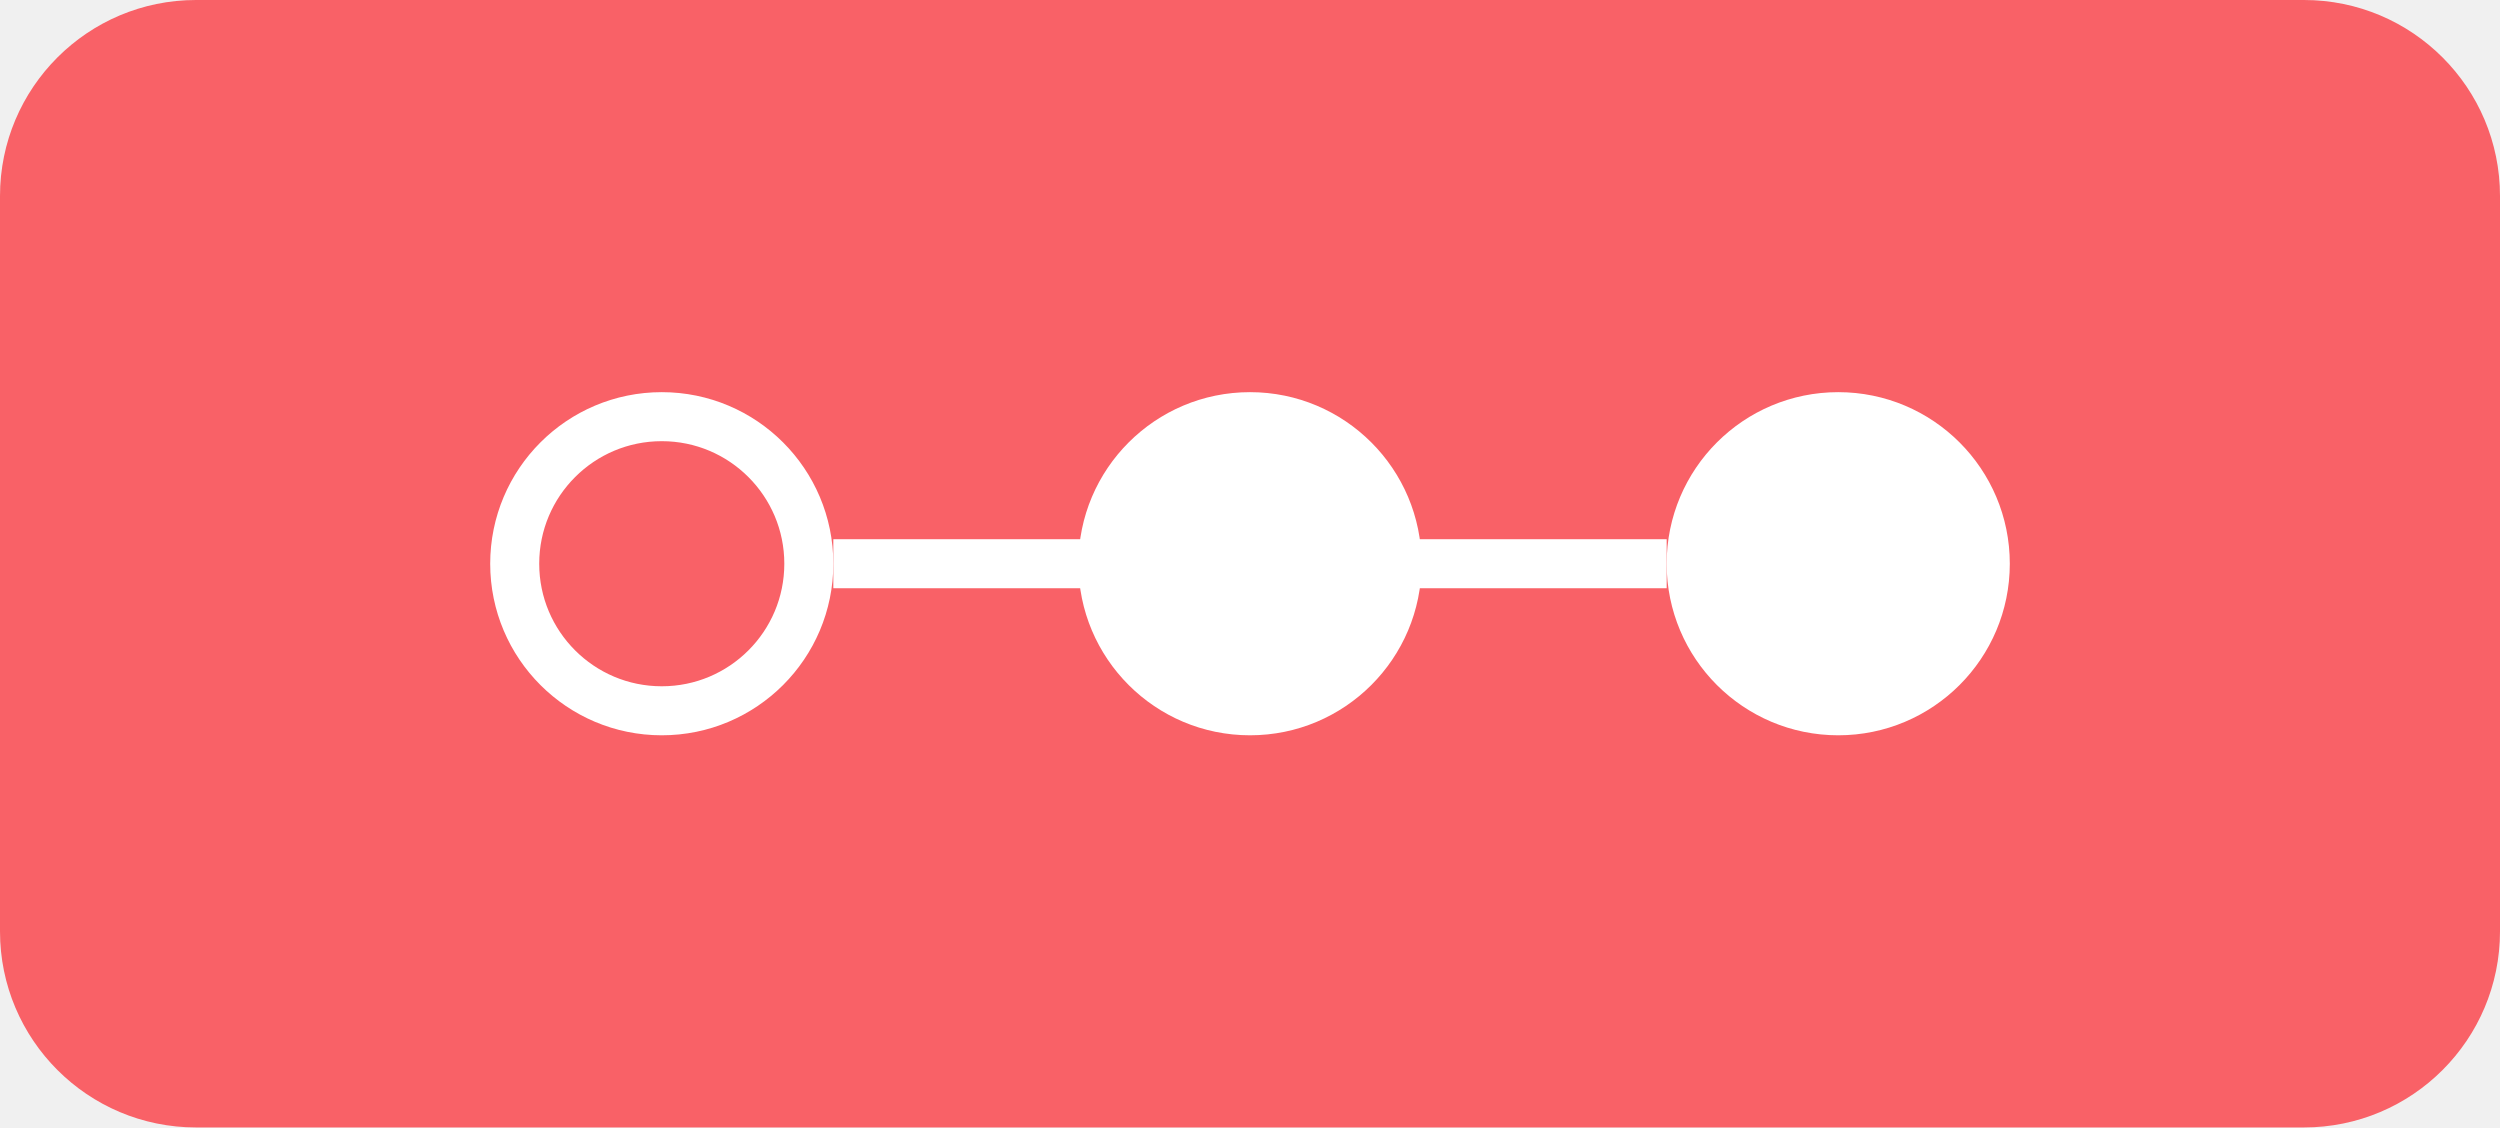
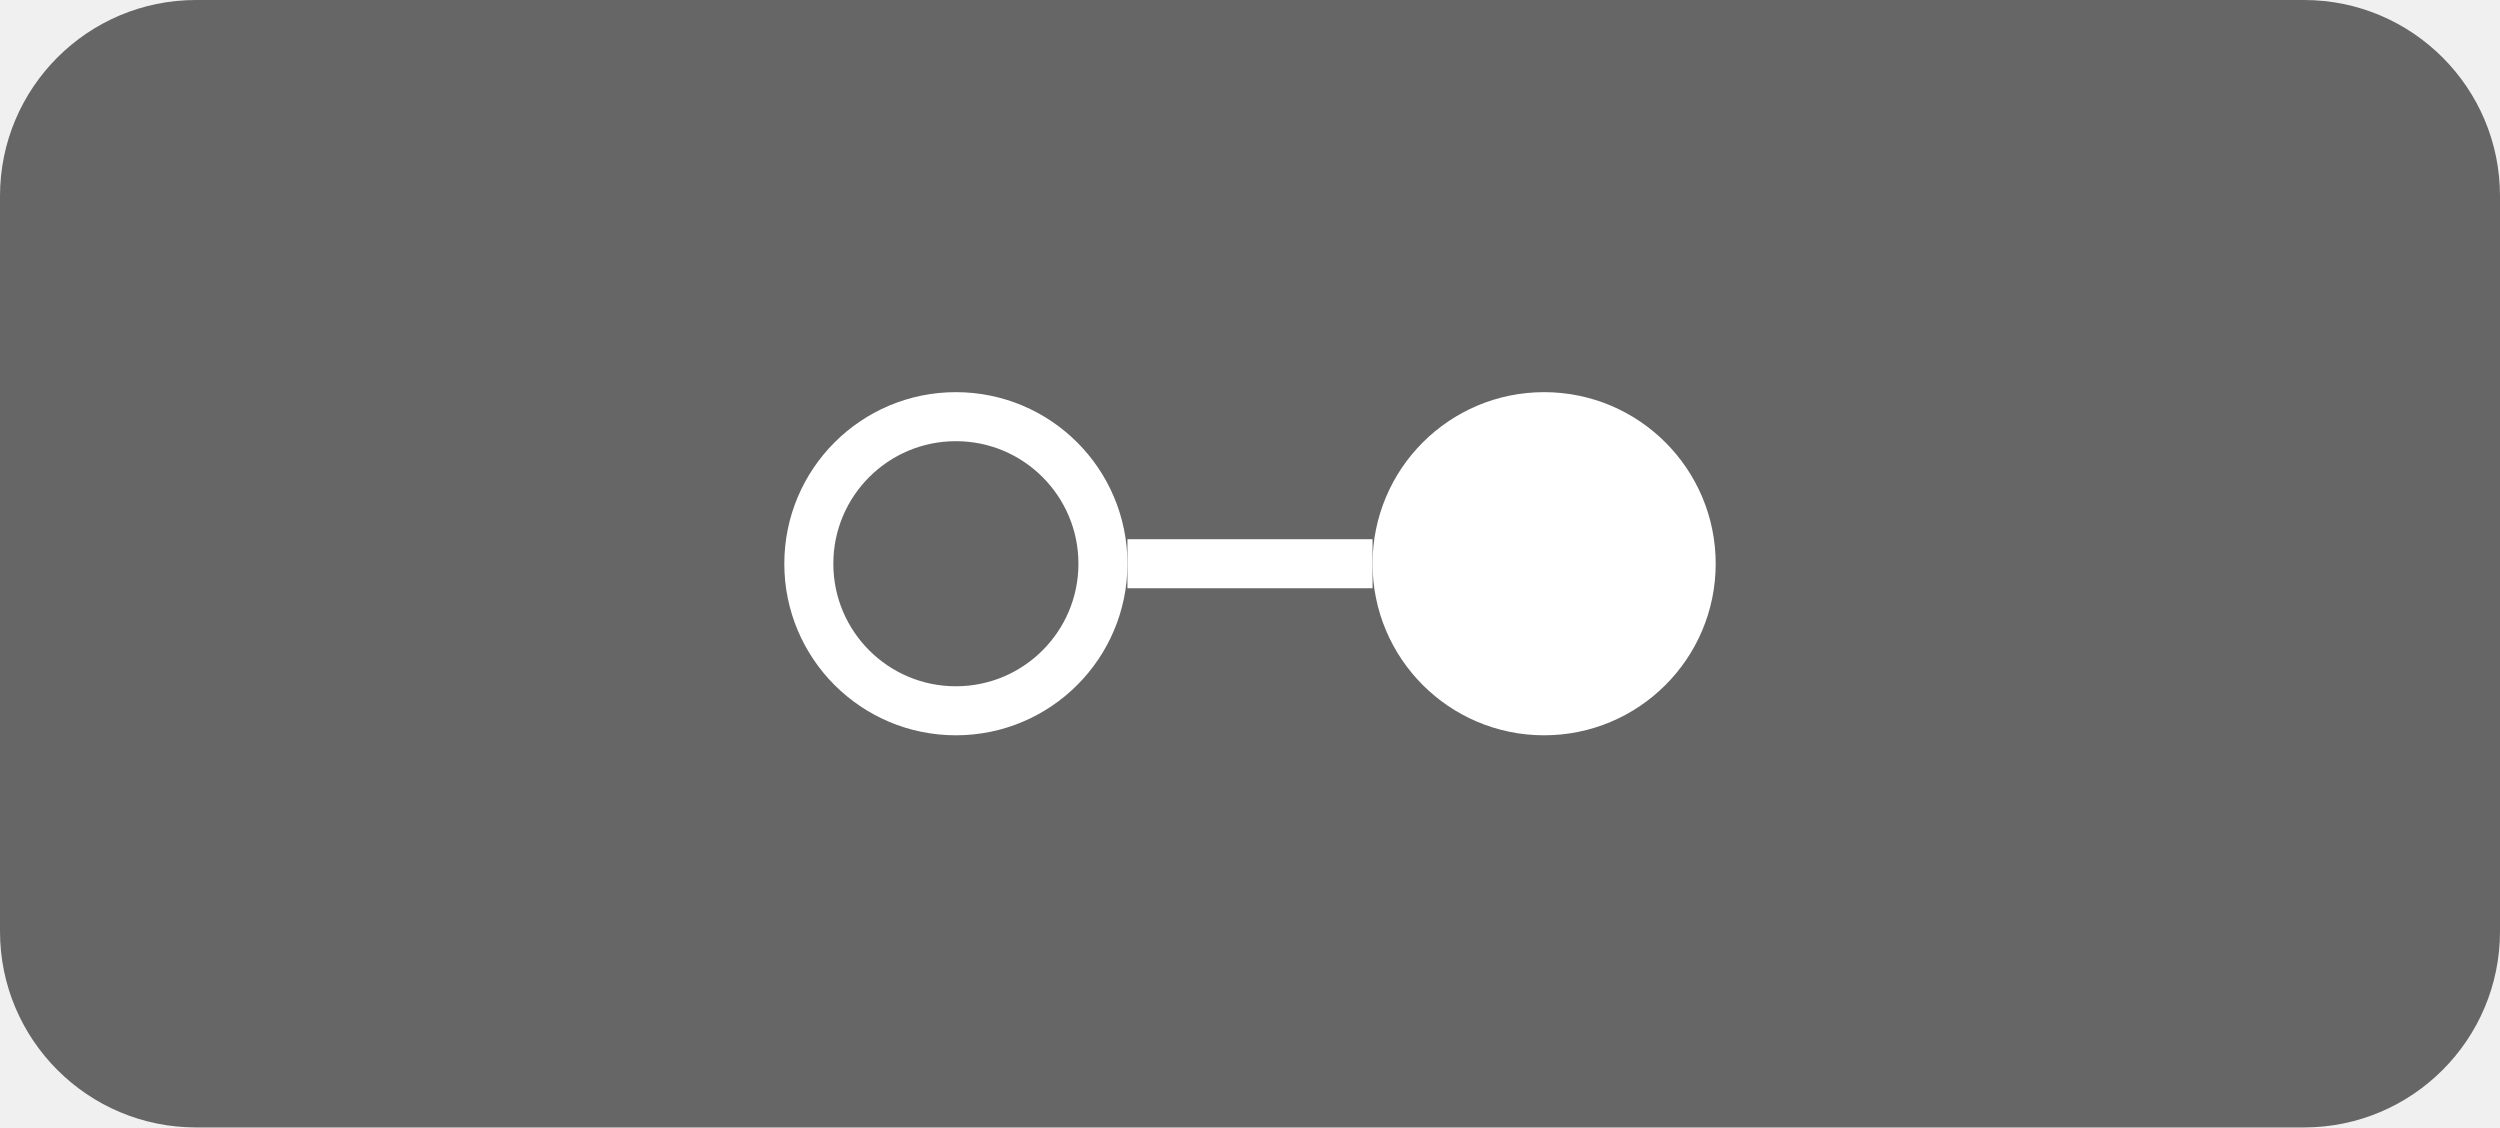
<svg xmlns="http://www.w3.org/2000/svg" width="51" height="23" viewBox="0 0 51 23" fill="none">
-   <rect width="51" height="23" rx="4" fill="#F96167" />
-   <line x1="17" y1="11.5" x2="34" y2="11.5" stroke="white" />
-   <circle cx="13.5" cy="11.5" r="3" fill="#F96167" stroke="white" />
-   <circle cx="25.5" cy="11.5" r="3.5" fill="white" />
-   <circle cx="37.5" cy="11.5" r="3" fill="white" stroke="white" />
+   <rect width="51" height="23" rx="4" fill="#666666" />
+   <line x1="23" y1="11.5" x2="28" y2="11.5" stroke="white" />
+   <circle cx="19.5" cy="11.5" r="3" fill="#666666" stroke="white" />
+   <circle cx="31.5" cy="11.5" r="3" fill="white" stroke="white" />
</svg>
